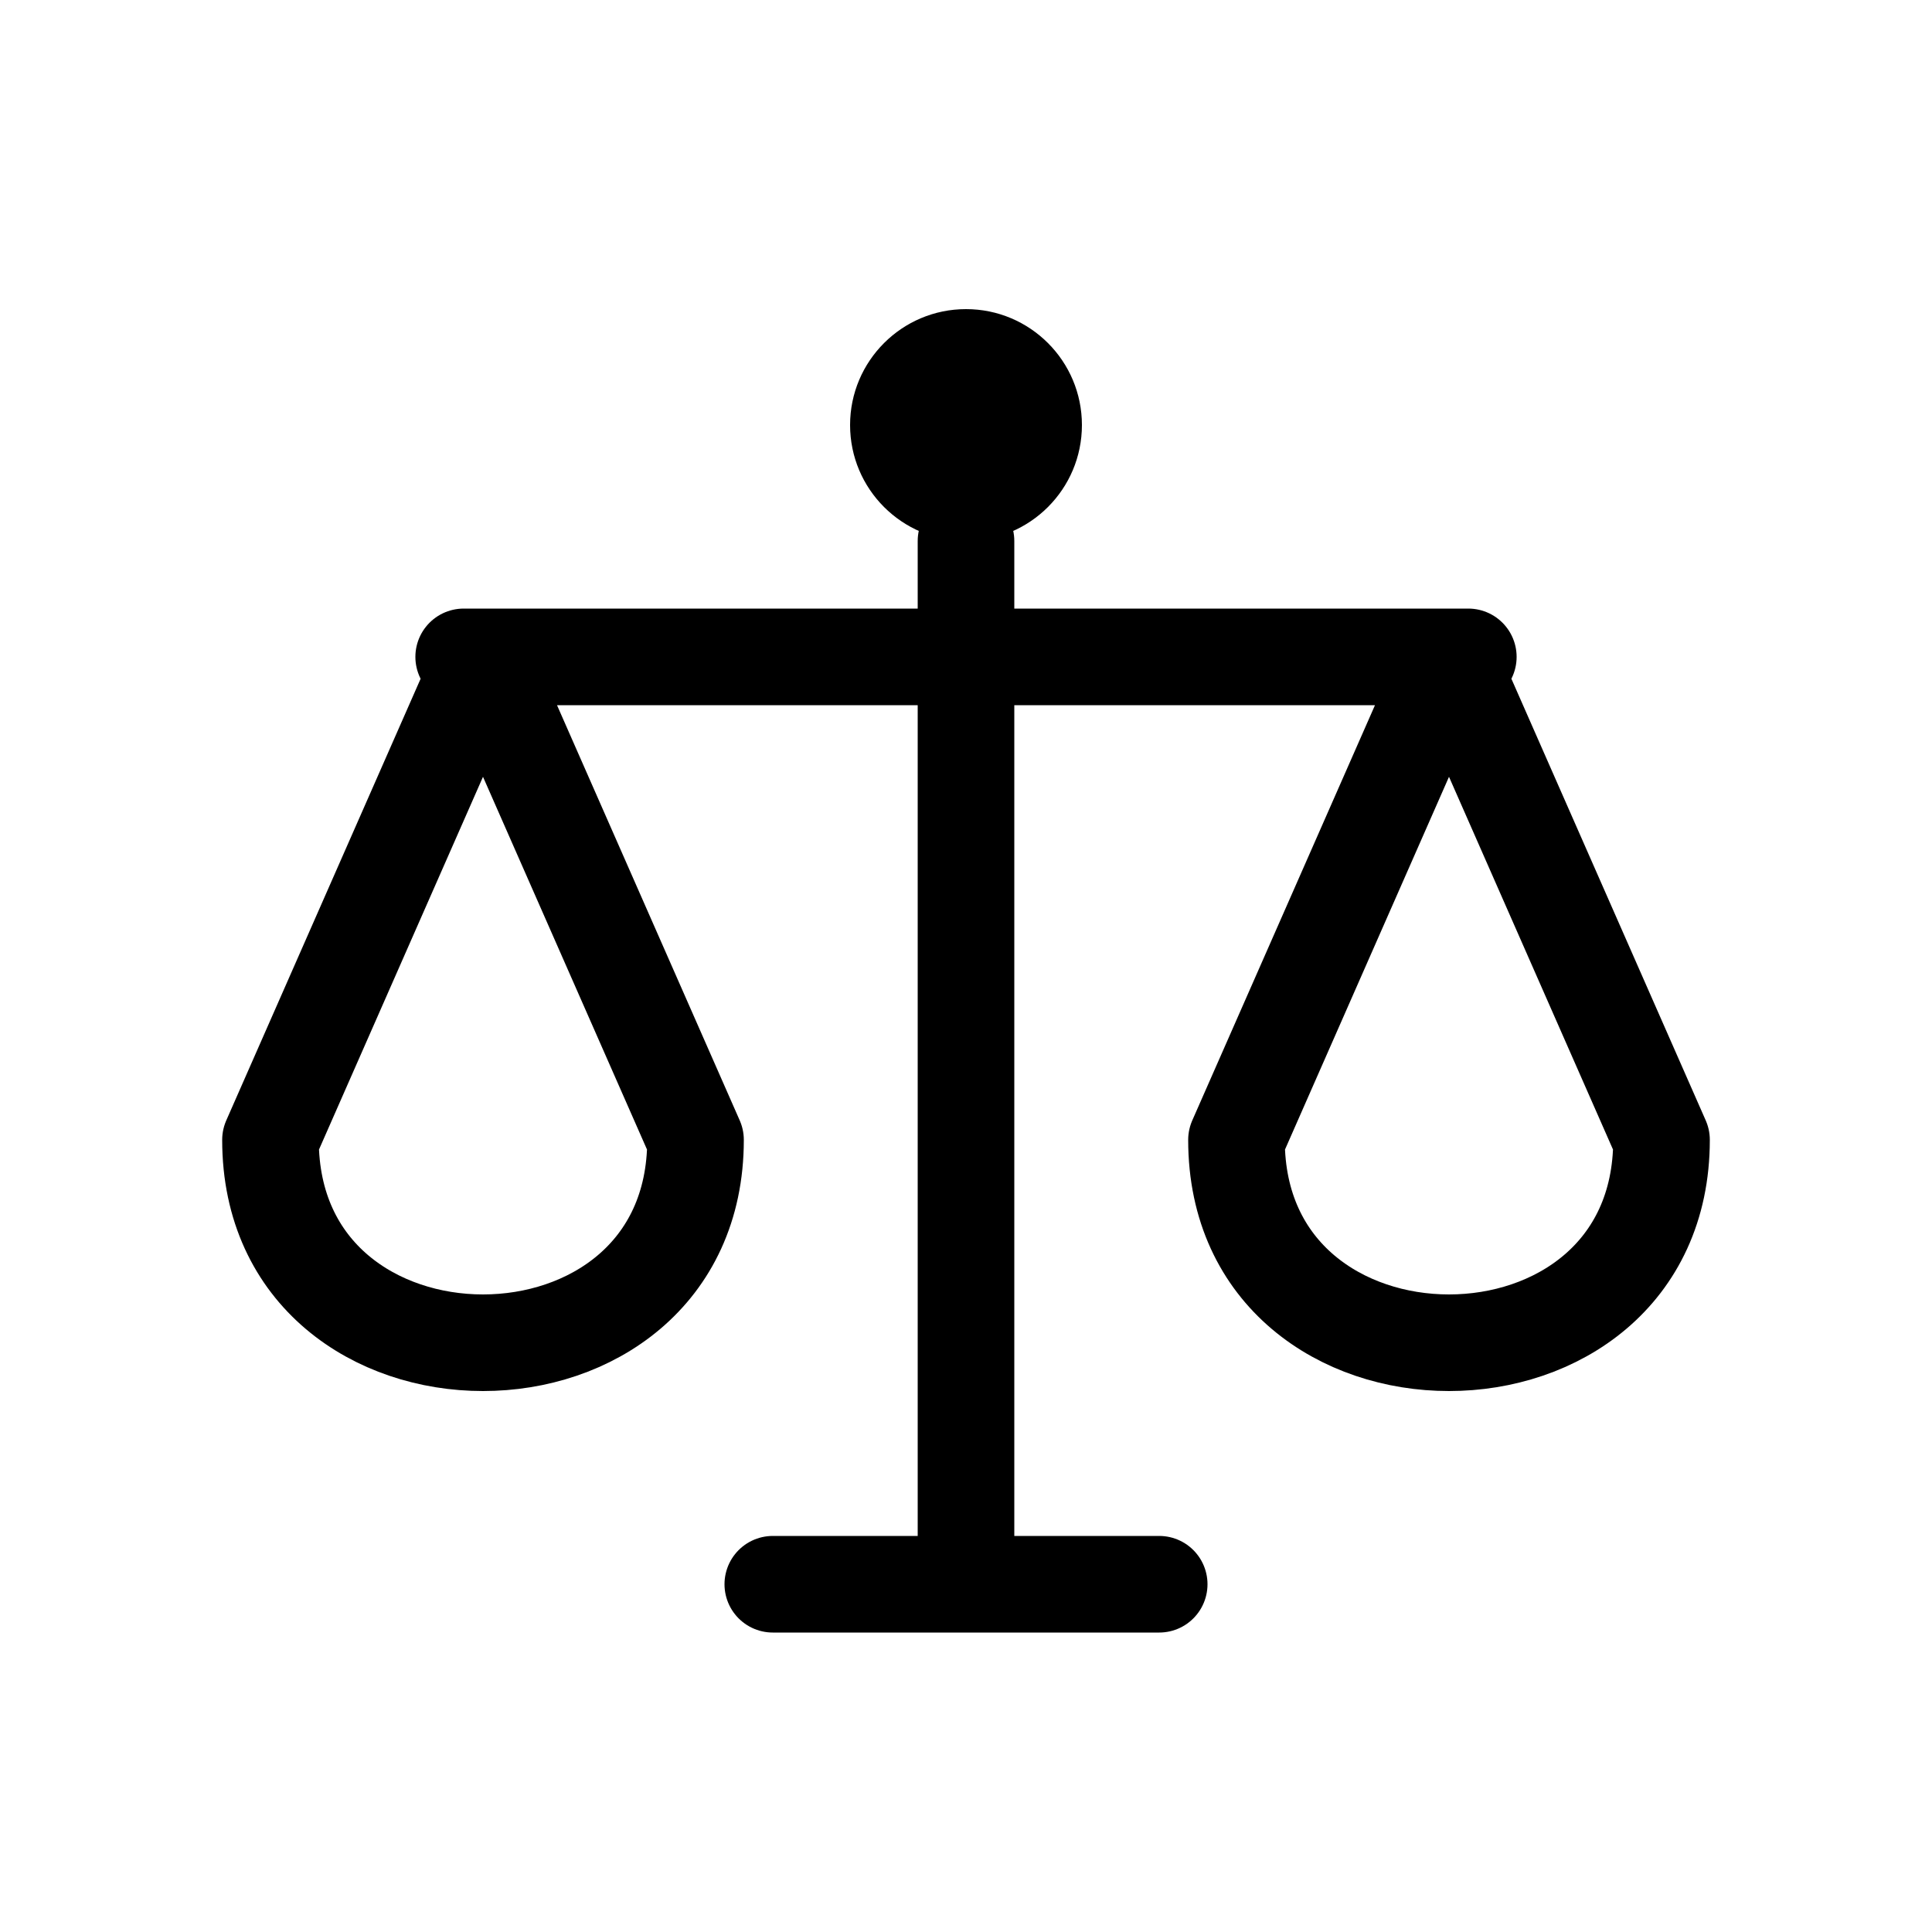
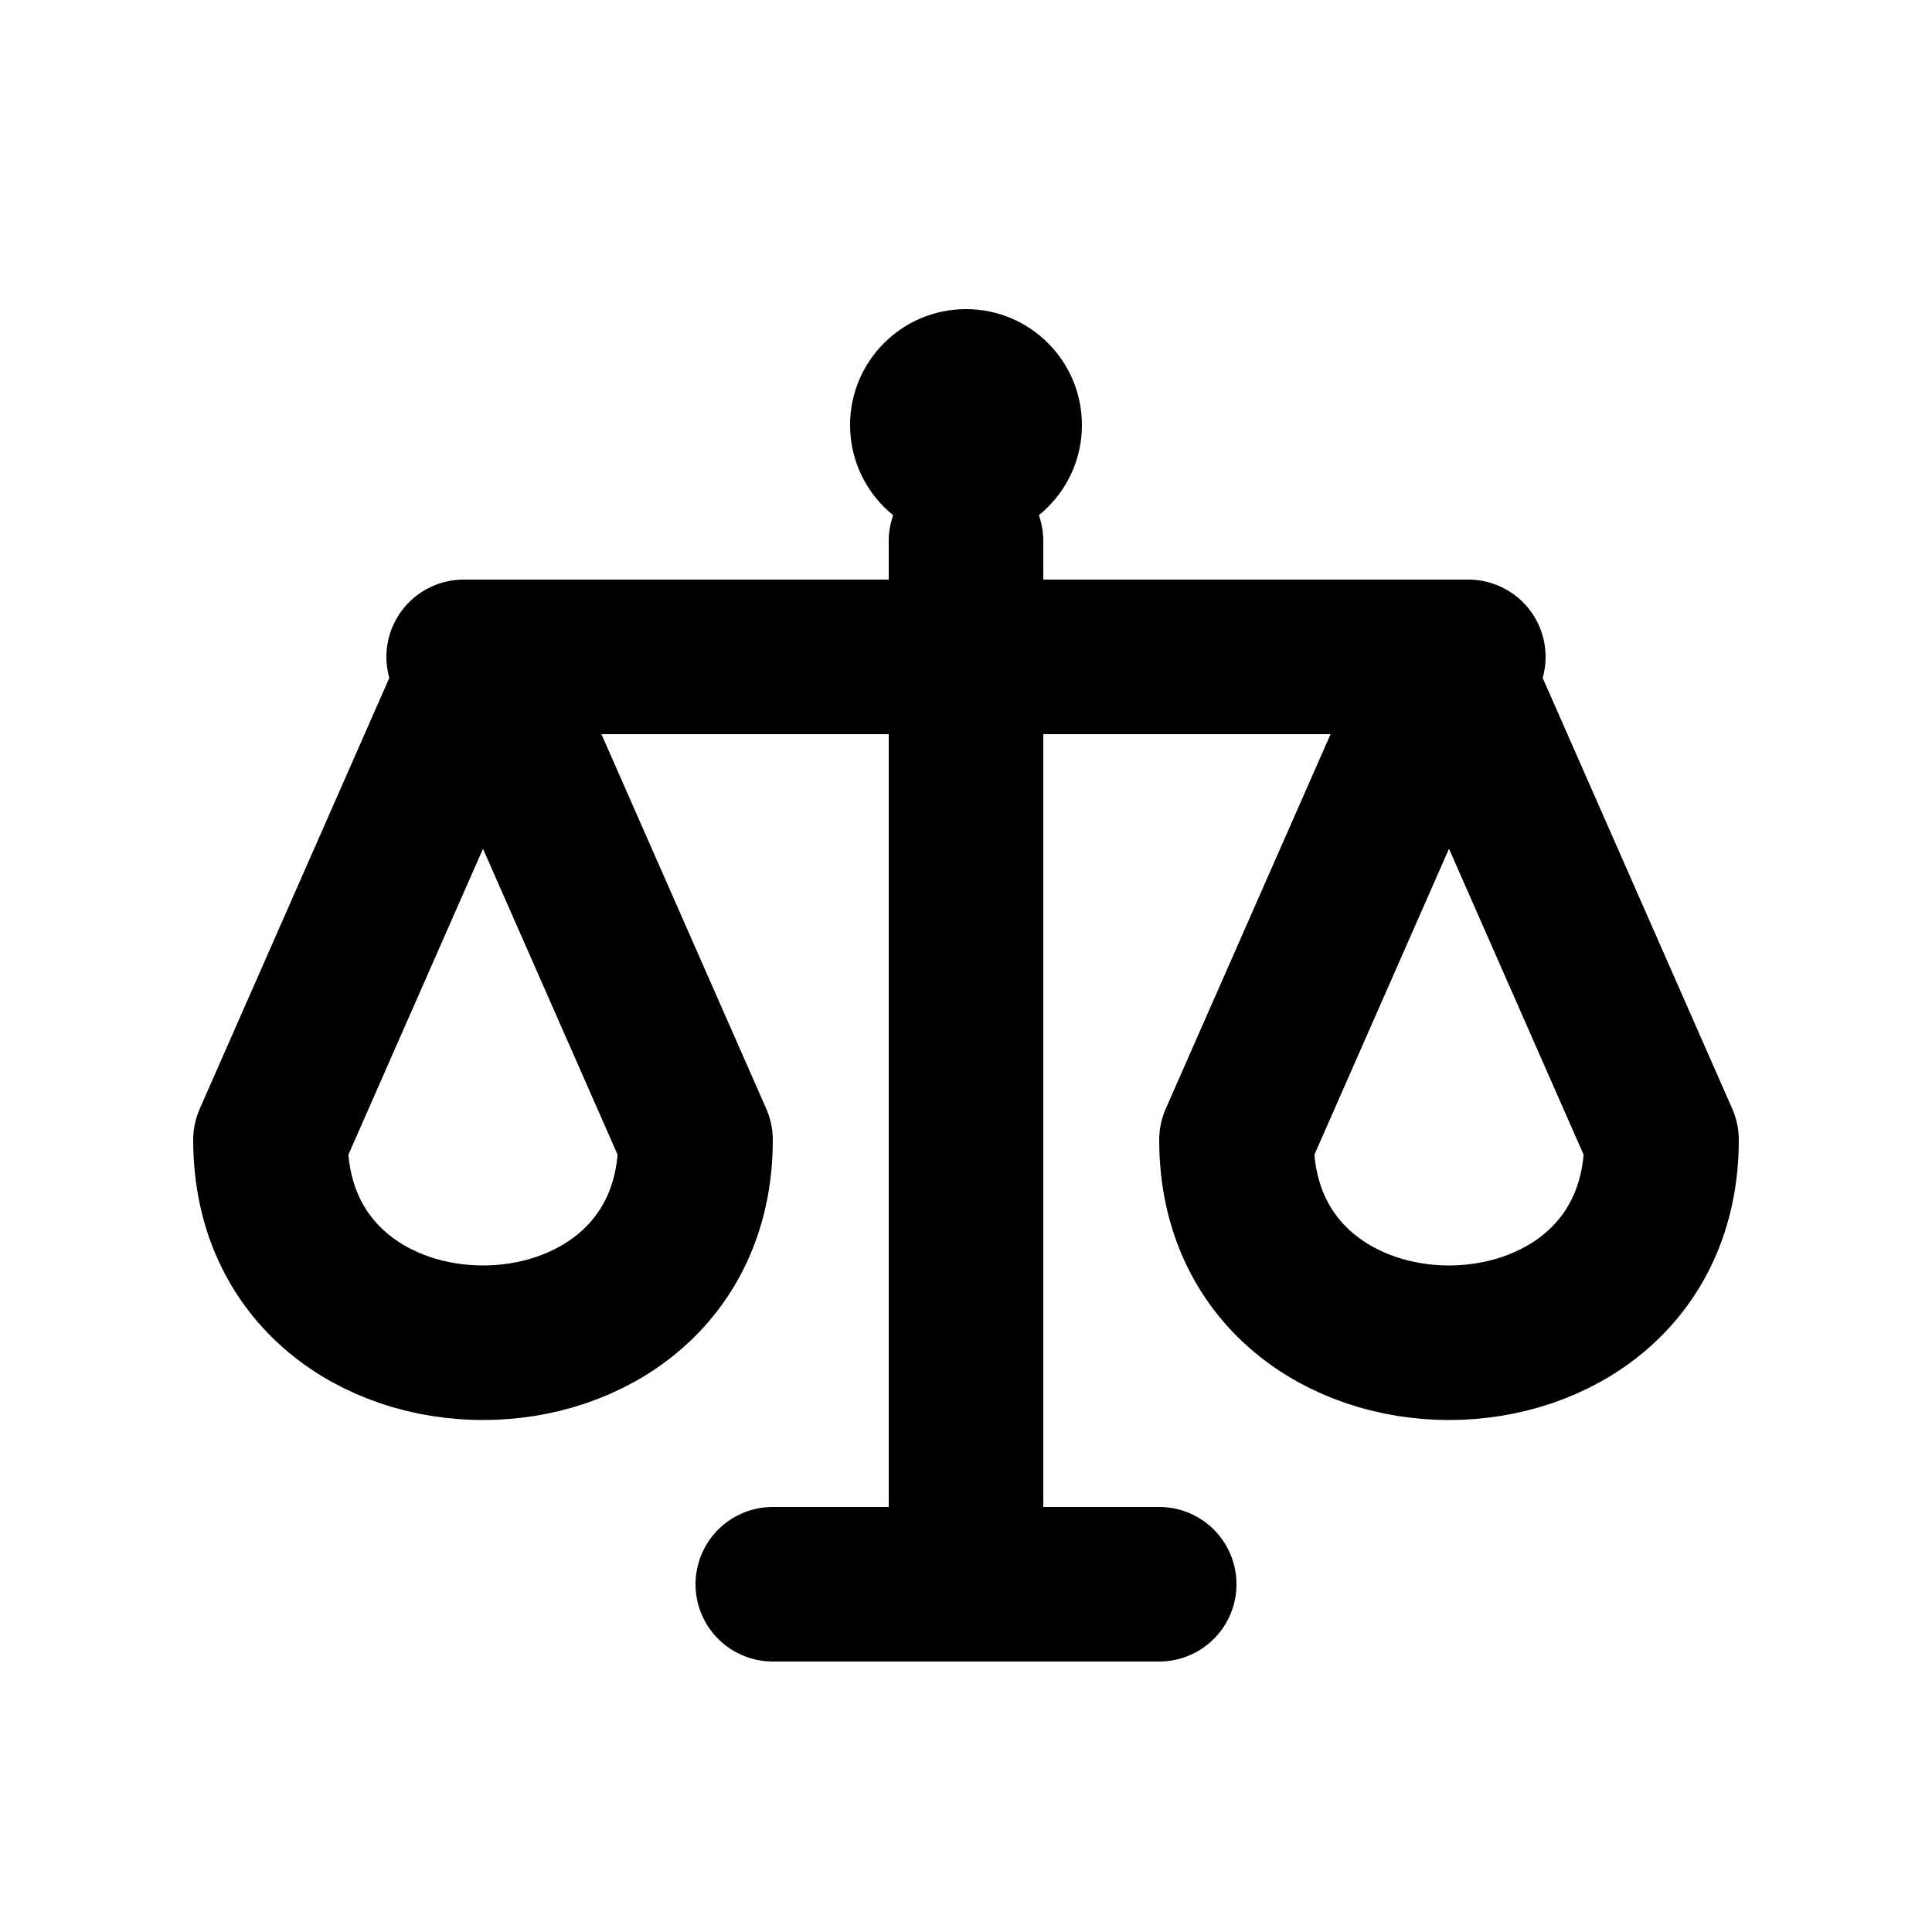
- <svg xmlns="http://www.w3.org/2000/svg" viewBox="0 0 100 100">
-   <g fill="none" stroke="currentColor" stroke-width="5" stroke-linecap="round" stroke-linejoin="round">
-     <path d="M50 28V82M24 34H76M40 82H60M25 34L14 59M25 34L36 59M14 59C14 73 36 73 36 59M75 34L64 59M75 34L86 59M64 59C64 73 86 73 86 59" />
+ <svg xmlns="http://www.w3.org/2000/svg" viewBox="0 0 24 24">
+   <g transform="scale(.24)">
+     <g fill="none" stroke="currentColor" stroke-width="8" stroke-linecap="round" stroke-linejoin="round">
+       <path d="M50 28V82M24 34H76M40 82H60M25 34L14 59M25 34L36 59M14 59C14 73 36 73 36 59M75 34L64 59M75 34L86 59M64 59C64 73 86 73 86 59" />
+     </g>
+     <circle cx="50" cy="22" r="6" fill="currentColor" />
  </g>
-   <circle cx="50" cy="22" r="6" fill="currentColor" />
</svg>
